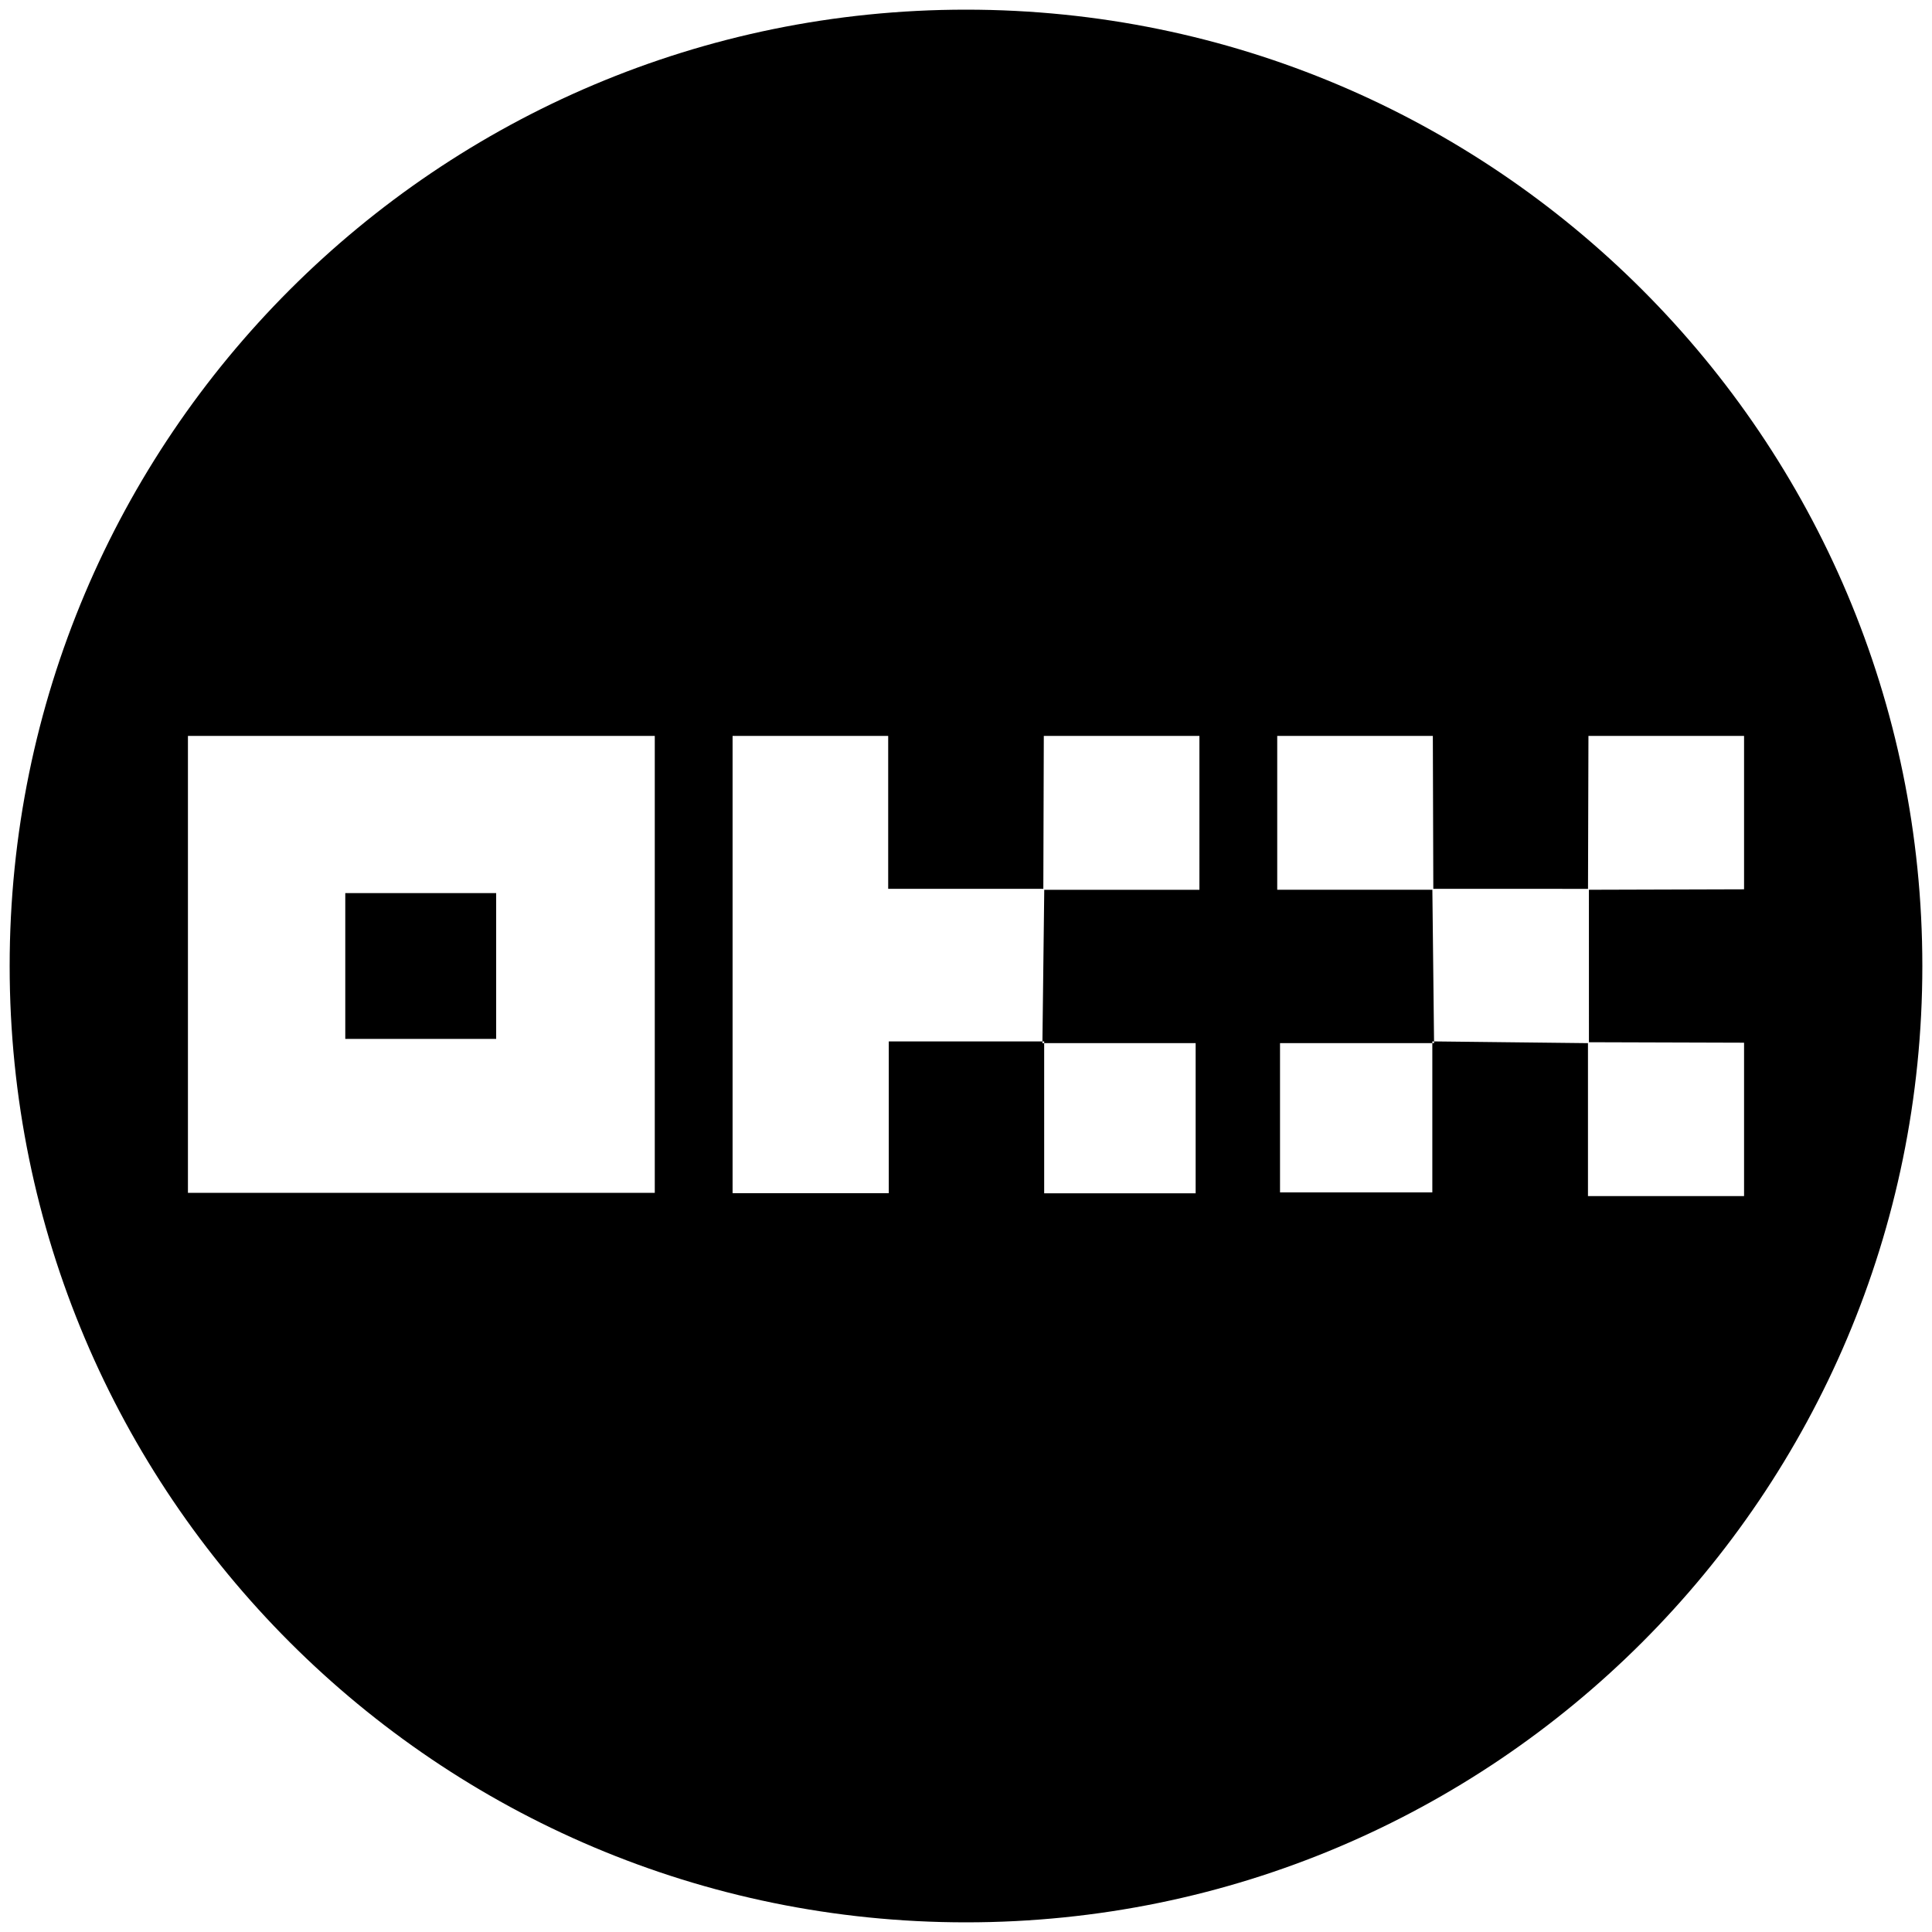
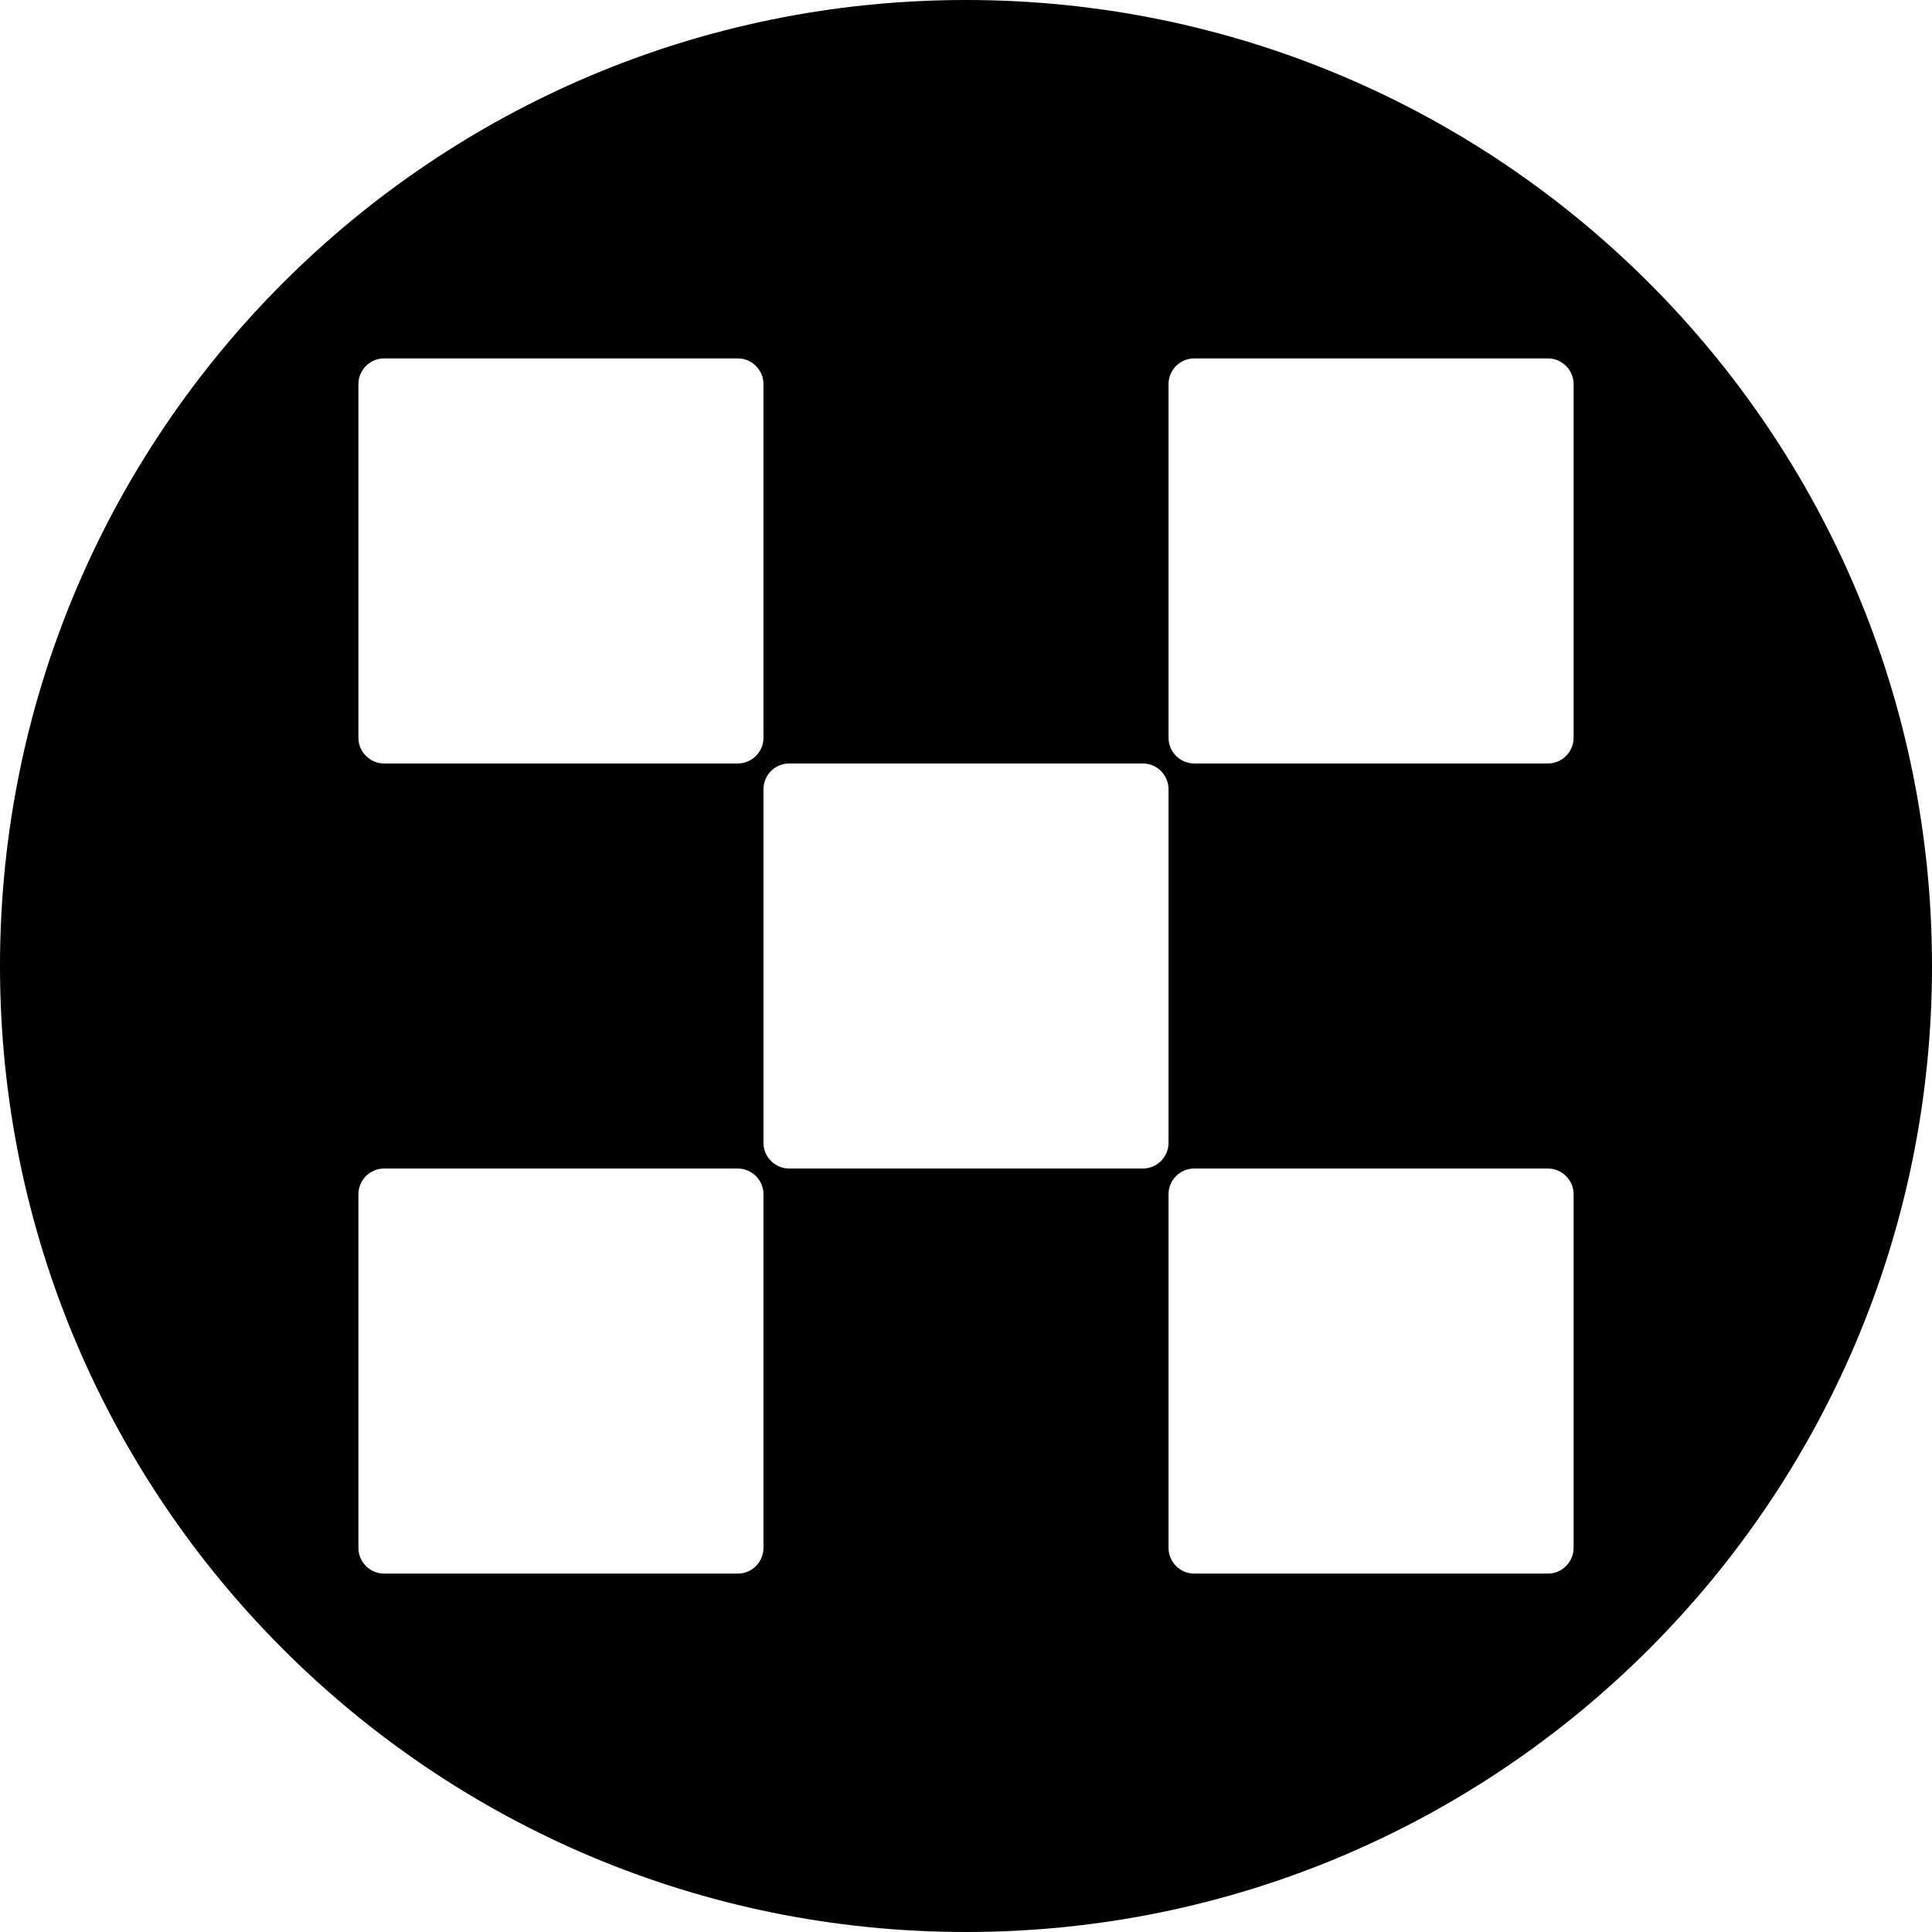
- <svg xmlns="http://www.w3.org/2000/svg" viewBox="0 0 1000 1000">
-   <path d="M256.814,537.73h-78.1V462.27h78.1ZM995,500c0,273.381-221.619,495-495,495S5,773.381,5,500,226.619,5,500,5,995,226.619,995,500ZM338.911,380.909H97.277V617.421H338.911Zm281.906,0H540.272q-.123,39.574-.247,79.149h-80.3V380.909H379.183V617.593h80.844V539.04h79.532c0,.3-.008.593-.011.89h.911c.005,25.731.005,51.465.005,77.725h78.4V539.93h-78.4v-.887s-.911.887-.911.887l.907-.89h-.9l.945-78.491h80.313Zm201.6,79.63,80.306-.236V380.909H822.178l-.228,79.159-80.068-.011q-.125-39.575-.248-79.148H661.089v79.629h80.3l.873,78.5-.892-.01v.9c-26.1,0-52.21,0-78.833,0v77.252H741.37V539.919h.9s-.681-.681-.857-.855l.86.851q0-.441-.01-.882l79.667.9v79.154h80.794V539.7l-80.295-.245Q822.422,500,822.417,460.539Z" />
+ <svg xmlns="http://www.w3.org/2000/svg" id="a" viewBox="0 0 1000 1000">
+   <path d="M500,0C223.858,0,0,223.858,0,500s223.858,500,500,500,500-223.858,500-500S776.142,0,500,0ZM185.513,198.811c0-7.314,5.984-13.298,13.298-13.298h183.062c7.314,0,13.298,5.984,13.298,13.298v183.062c0,7.314-5.984,13.298-13.298,13.298H198.811c-7.314,0-13.298-5.984-13.298-13.298V198.811Zm209.658,602.378c0,7.314-5.984,13.298-13.298,13.298H198.811c-7.314,0-13.298-5.984-13.298-13.298v-183.062c0-7.314,5.984-13.298,13.298-13.298h183.062c7.314,0,13.298,5.984,13.298,13.298v183.062Zm196.36-196.36h-183.062c-7.314,0-13.298-5.984-13.298-13.298v-183.062c0-7.314,5.984-13.298,13.298-13.298h183.062c7.314,0,13.298,5.984,13.298,13.298v183.062c0,7.314-5.984,13.298-13.298,13.298Zm222.956,196.36c0,7.314-5.984,13.298-13.298,13.298h-183.062c-7.314,0-13.298-5.984-13.298-13.298v-183.062c0-7.314,5.984-13.298,13.298-13.298h183.062c7.314,0,13.298,5.984,13.298,13.298v183.062Zm0-419.316c0,7.314-5.984,13.298-13.298,13.298h-183.062c-7.314,0-13.298-5.984-13.298-13.298V198.811c0-7.314,5.984-13.298,13.298-13.298h183.062c7.314,0,13.298,5.984,13.298,13.298v183.062Z" />
</svg>
